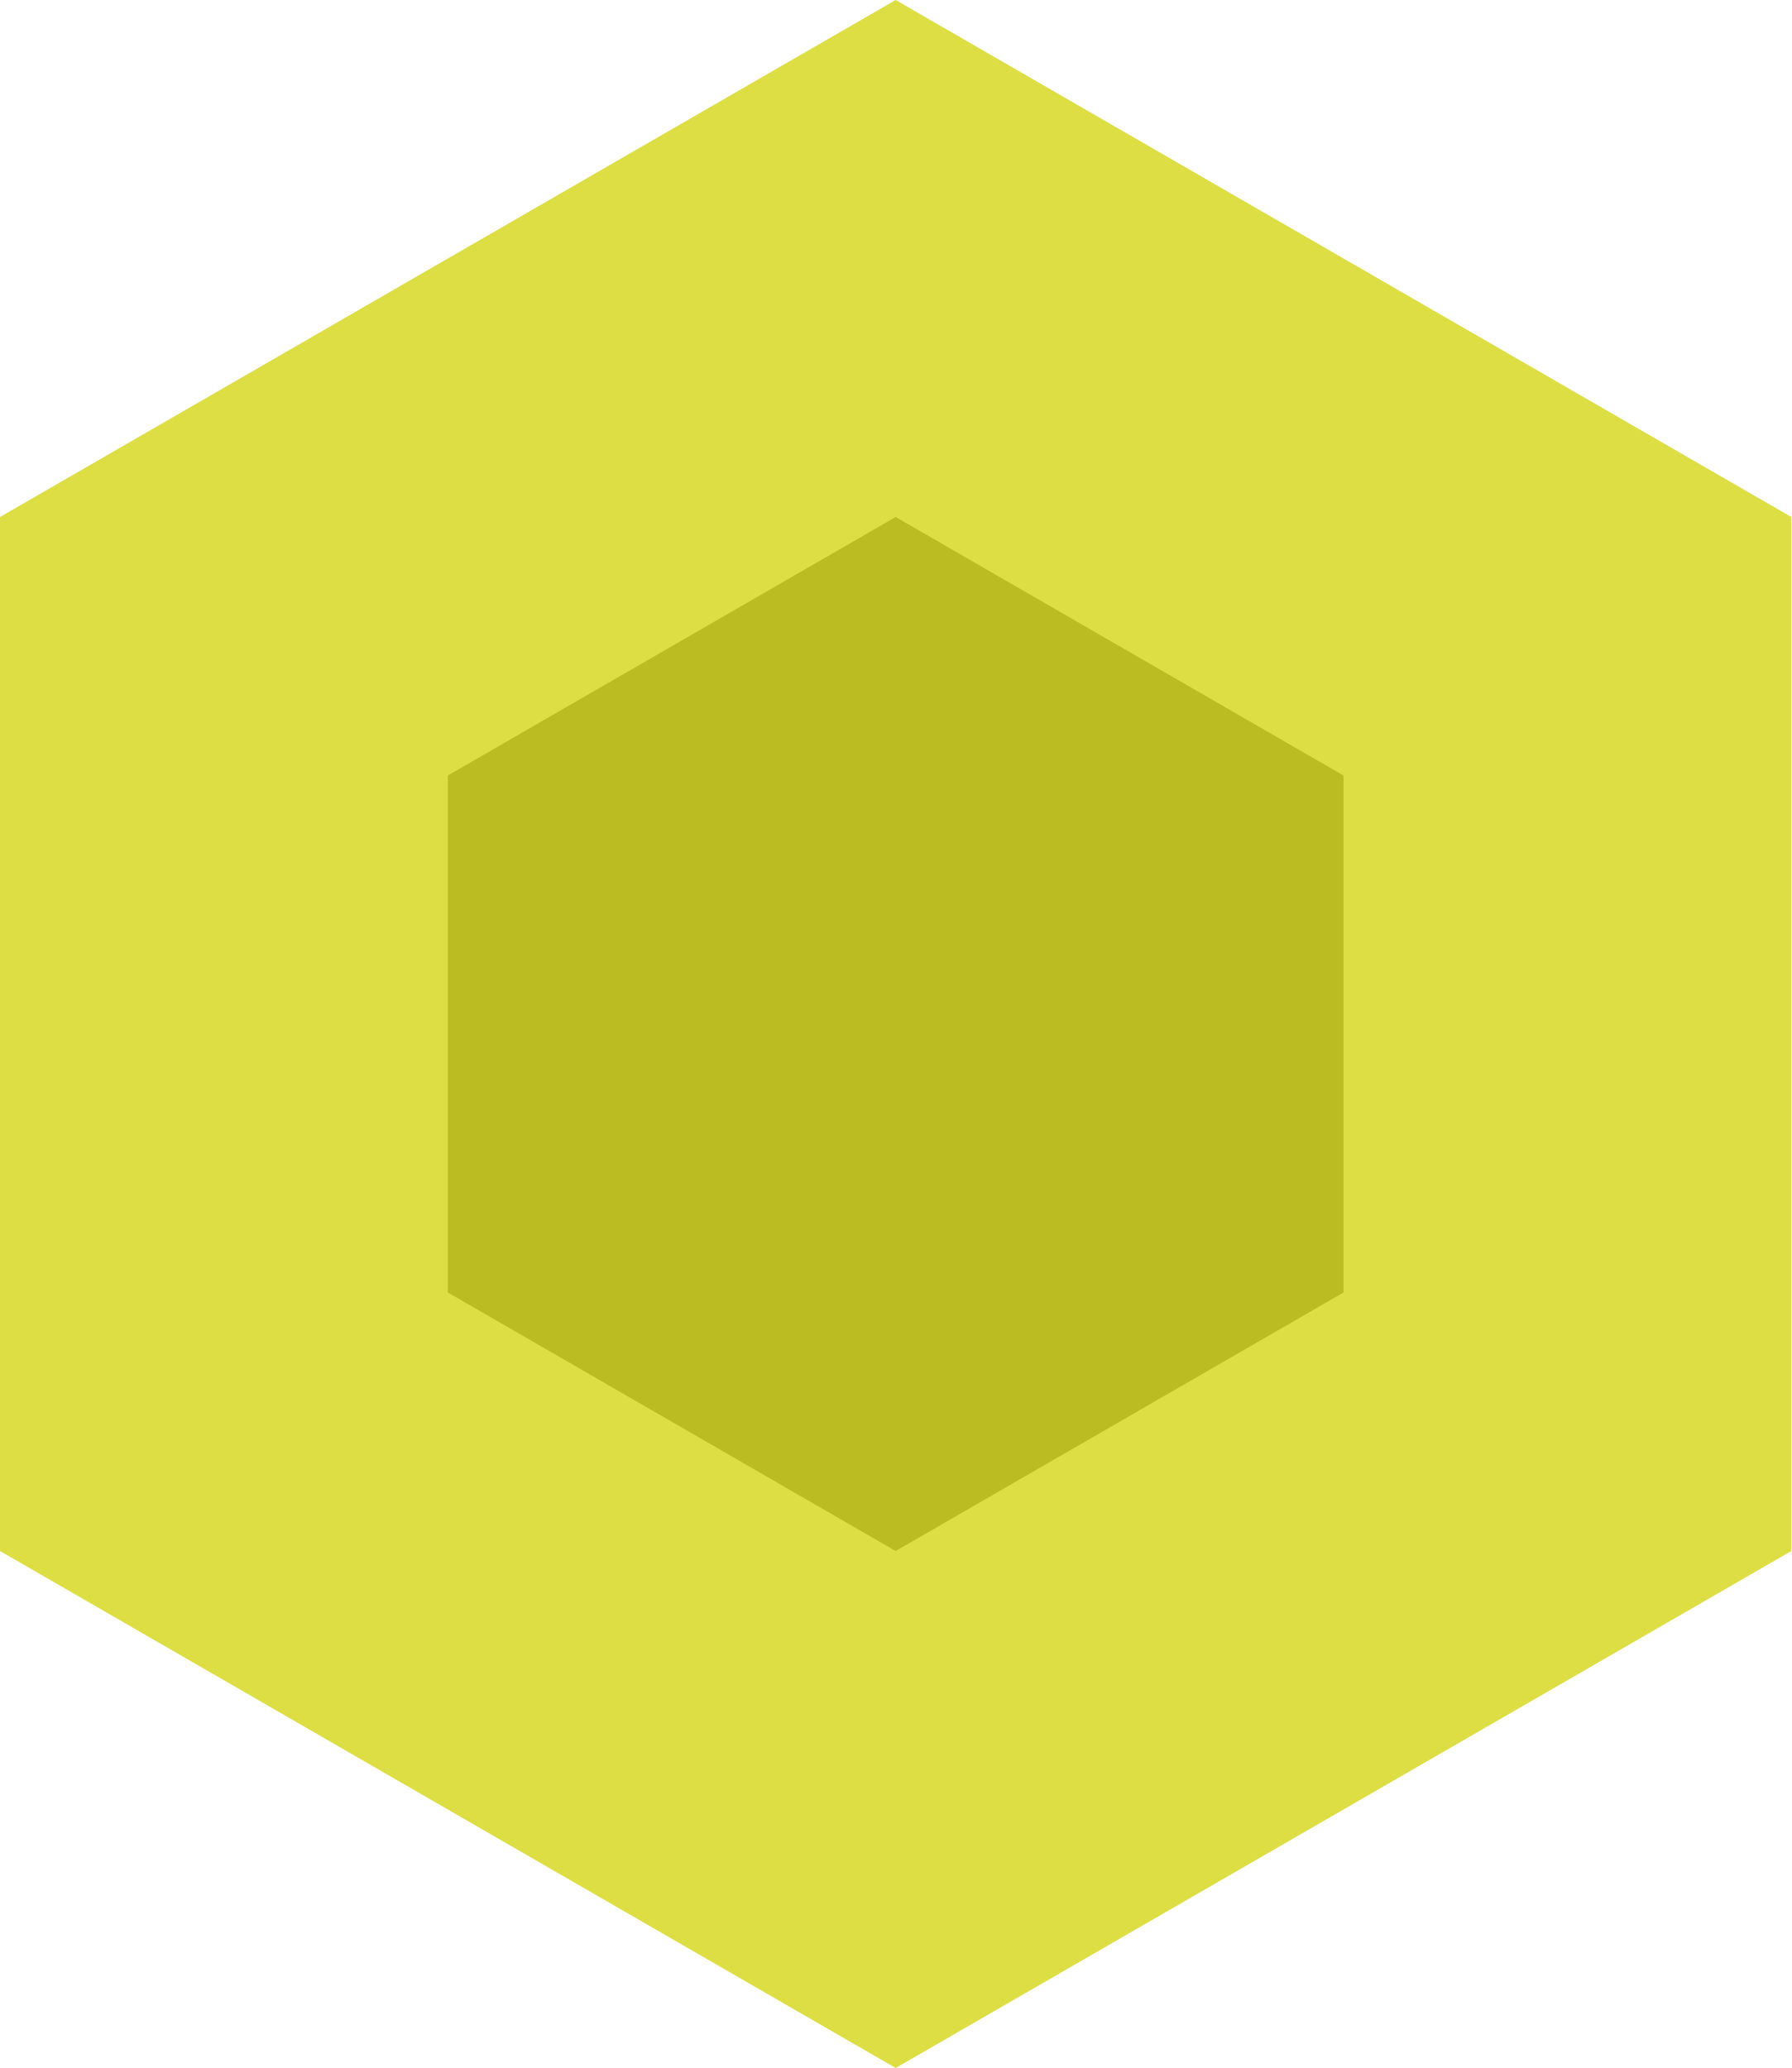
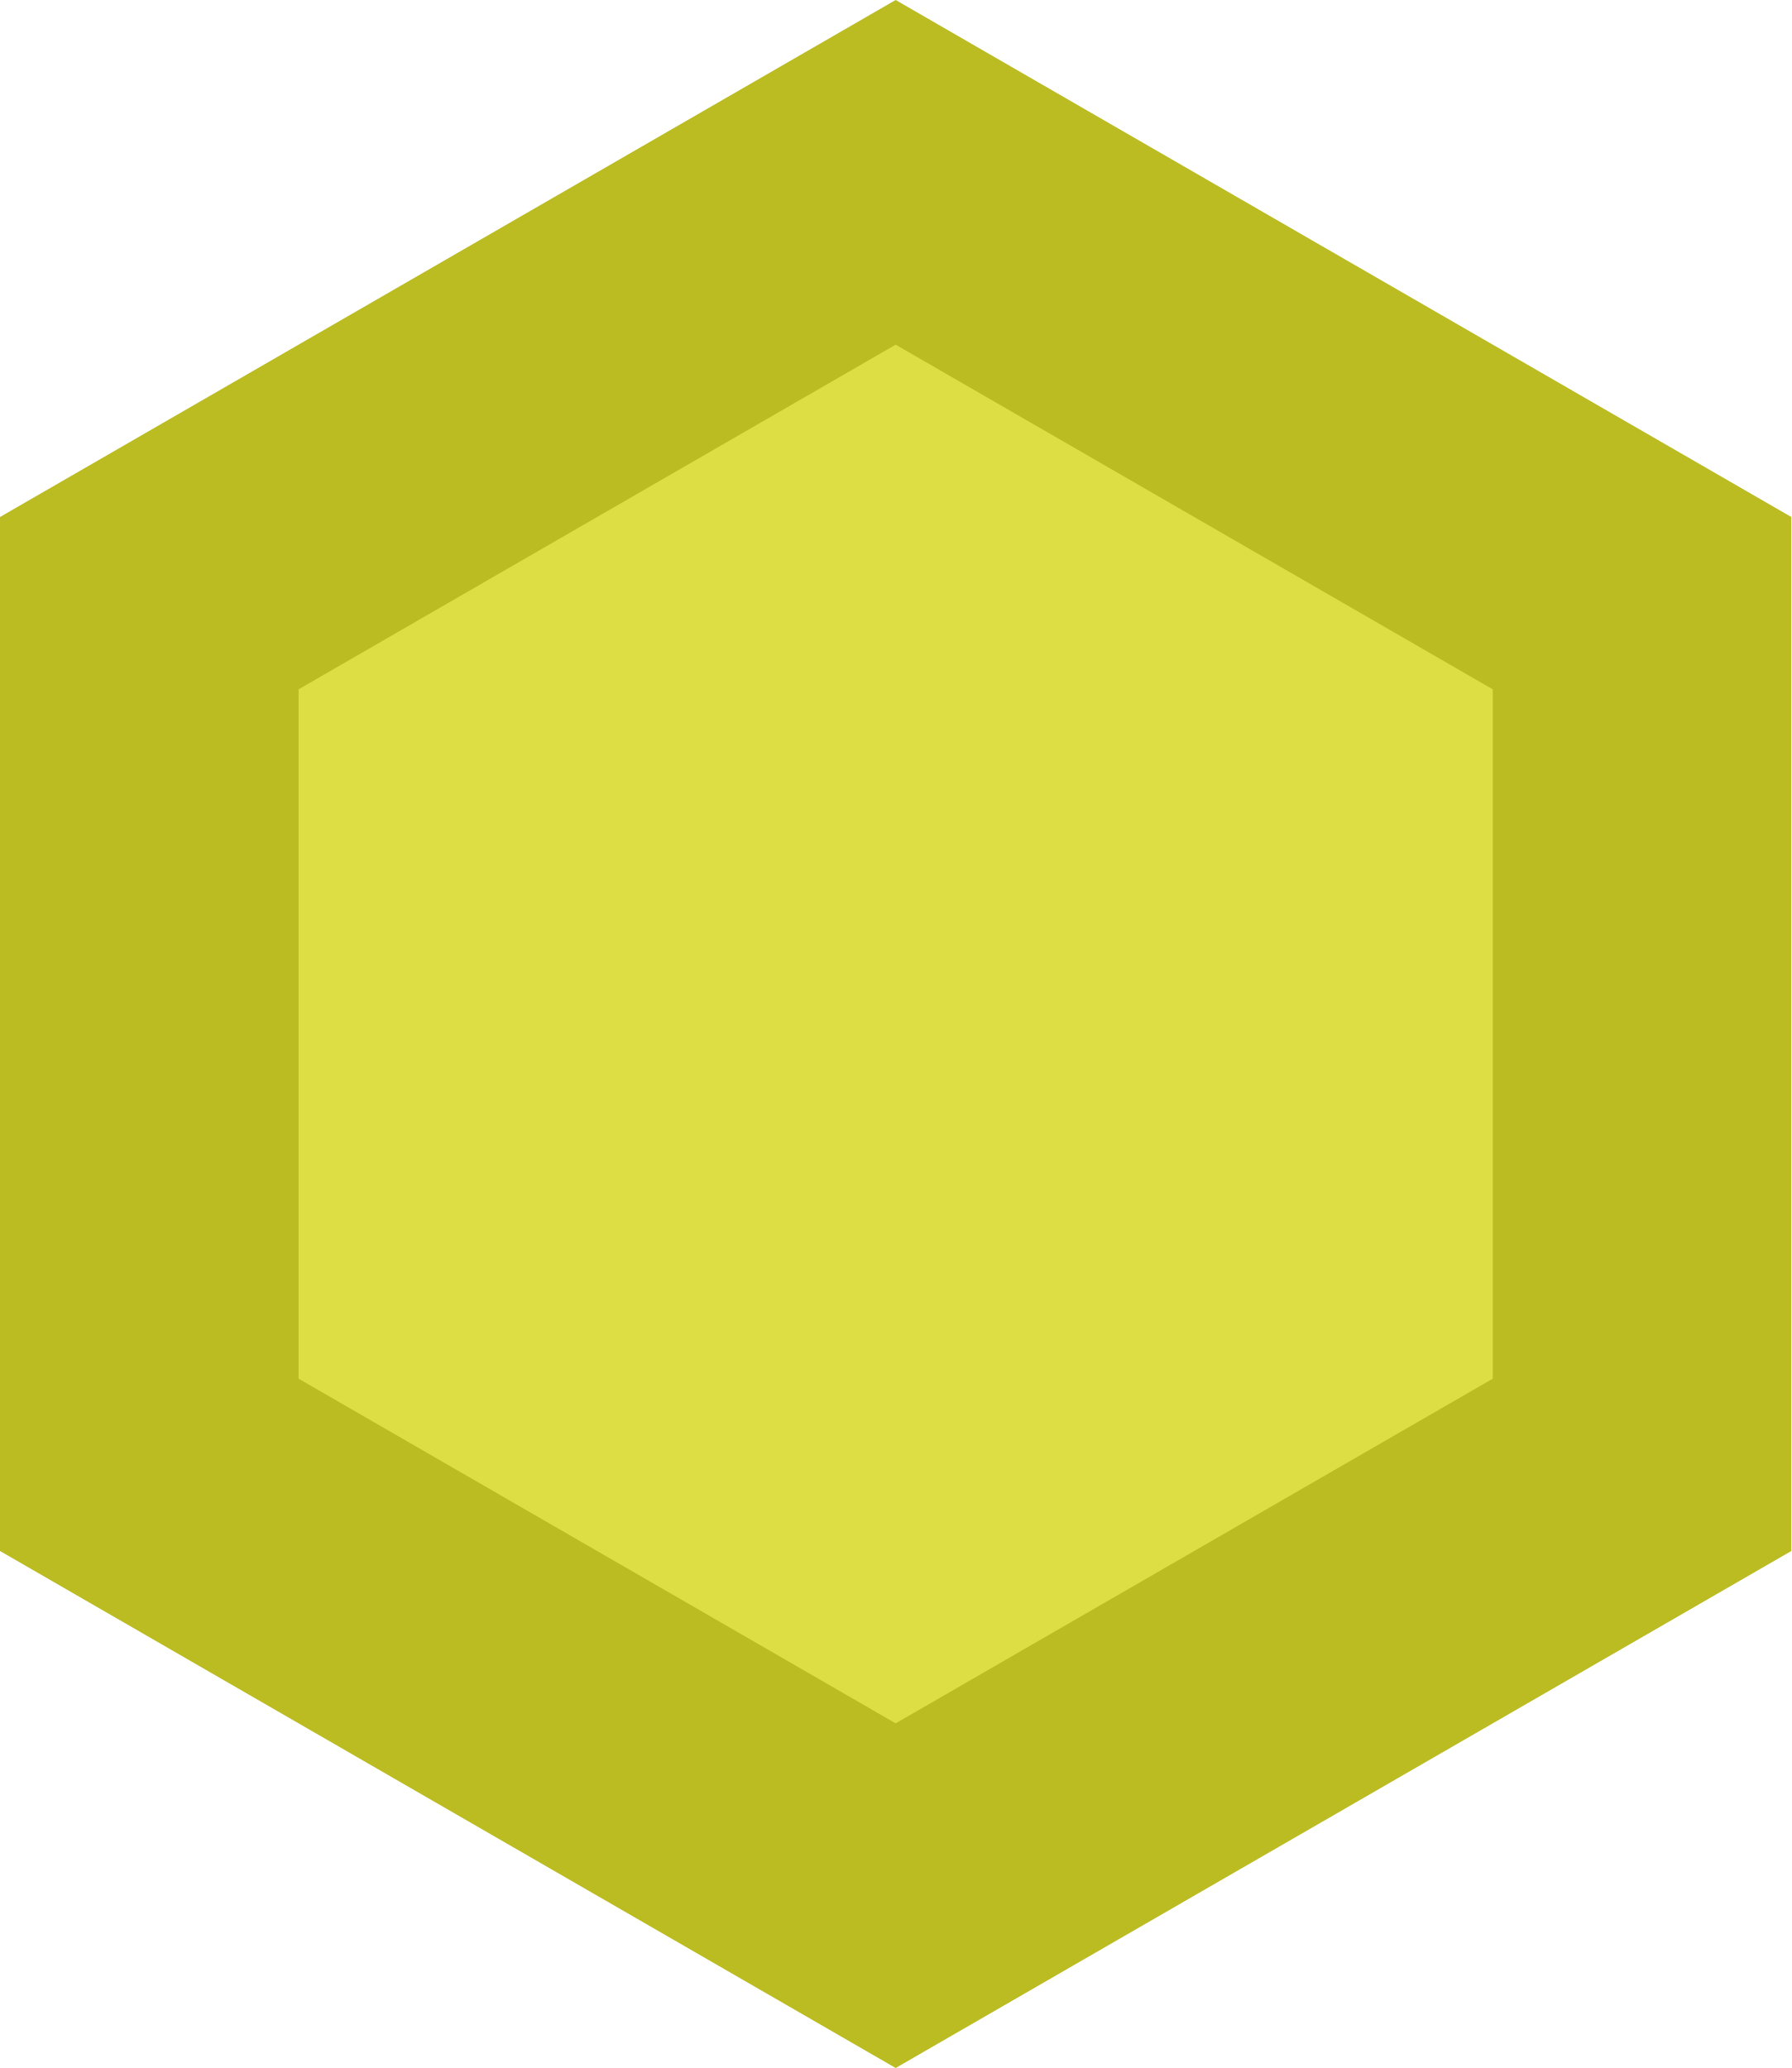
- <svg xmlns="http://www.w3.org/2000/svg" version="1.1" width="97" height="112" viewbox="0 0 97 112">
-   <path fill="#dddd44" d="M48.5 0L97 28L97 84L48.5 112L0 84L0 28Z" />
-   <path fill="#bbbb22" d="M 48.5 28 L 72.75 42 L 72.75 70 L 48.5 84 L 24.25 70 L 24.25 42 Z" />
+ <svg xmlns="http://www.w3.org/2000/svg" version="1.1" width="582" height="672" viewbox="0 0 582 672">
+   <path fill="#bbbb22" d="M291 000L582 168L582 504L291 672L000 504L000 168Z" />
+   <path fill="#dddd44" d="M291 112L485 224L485 448L291 560L097 448L097 224Z" />
</svg>
